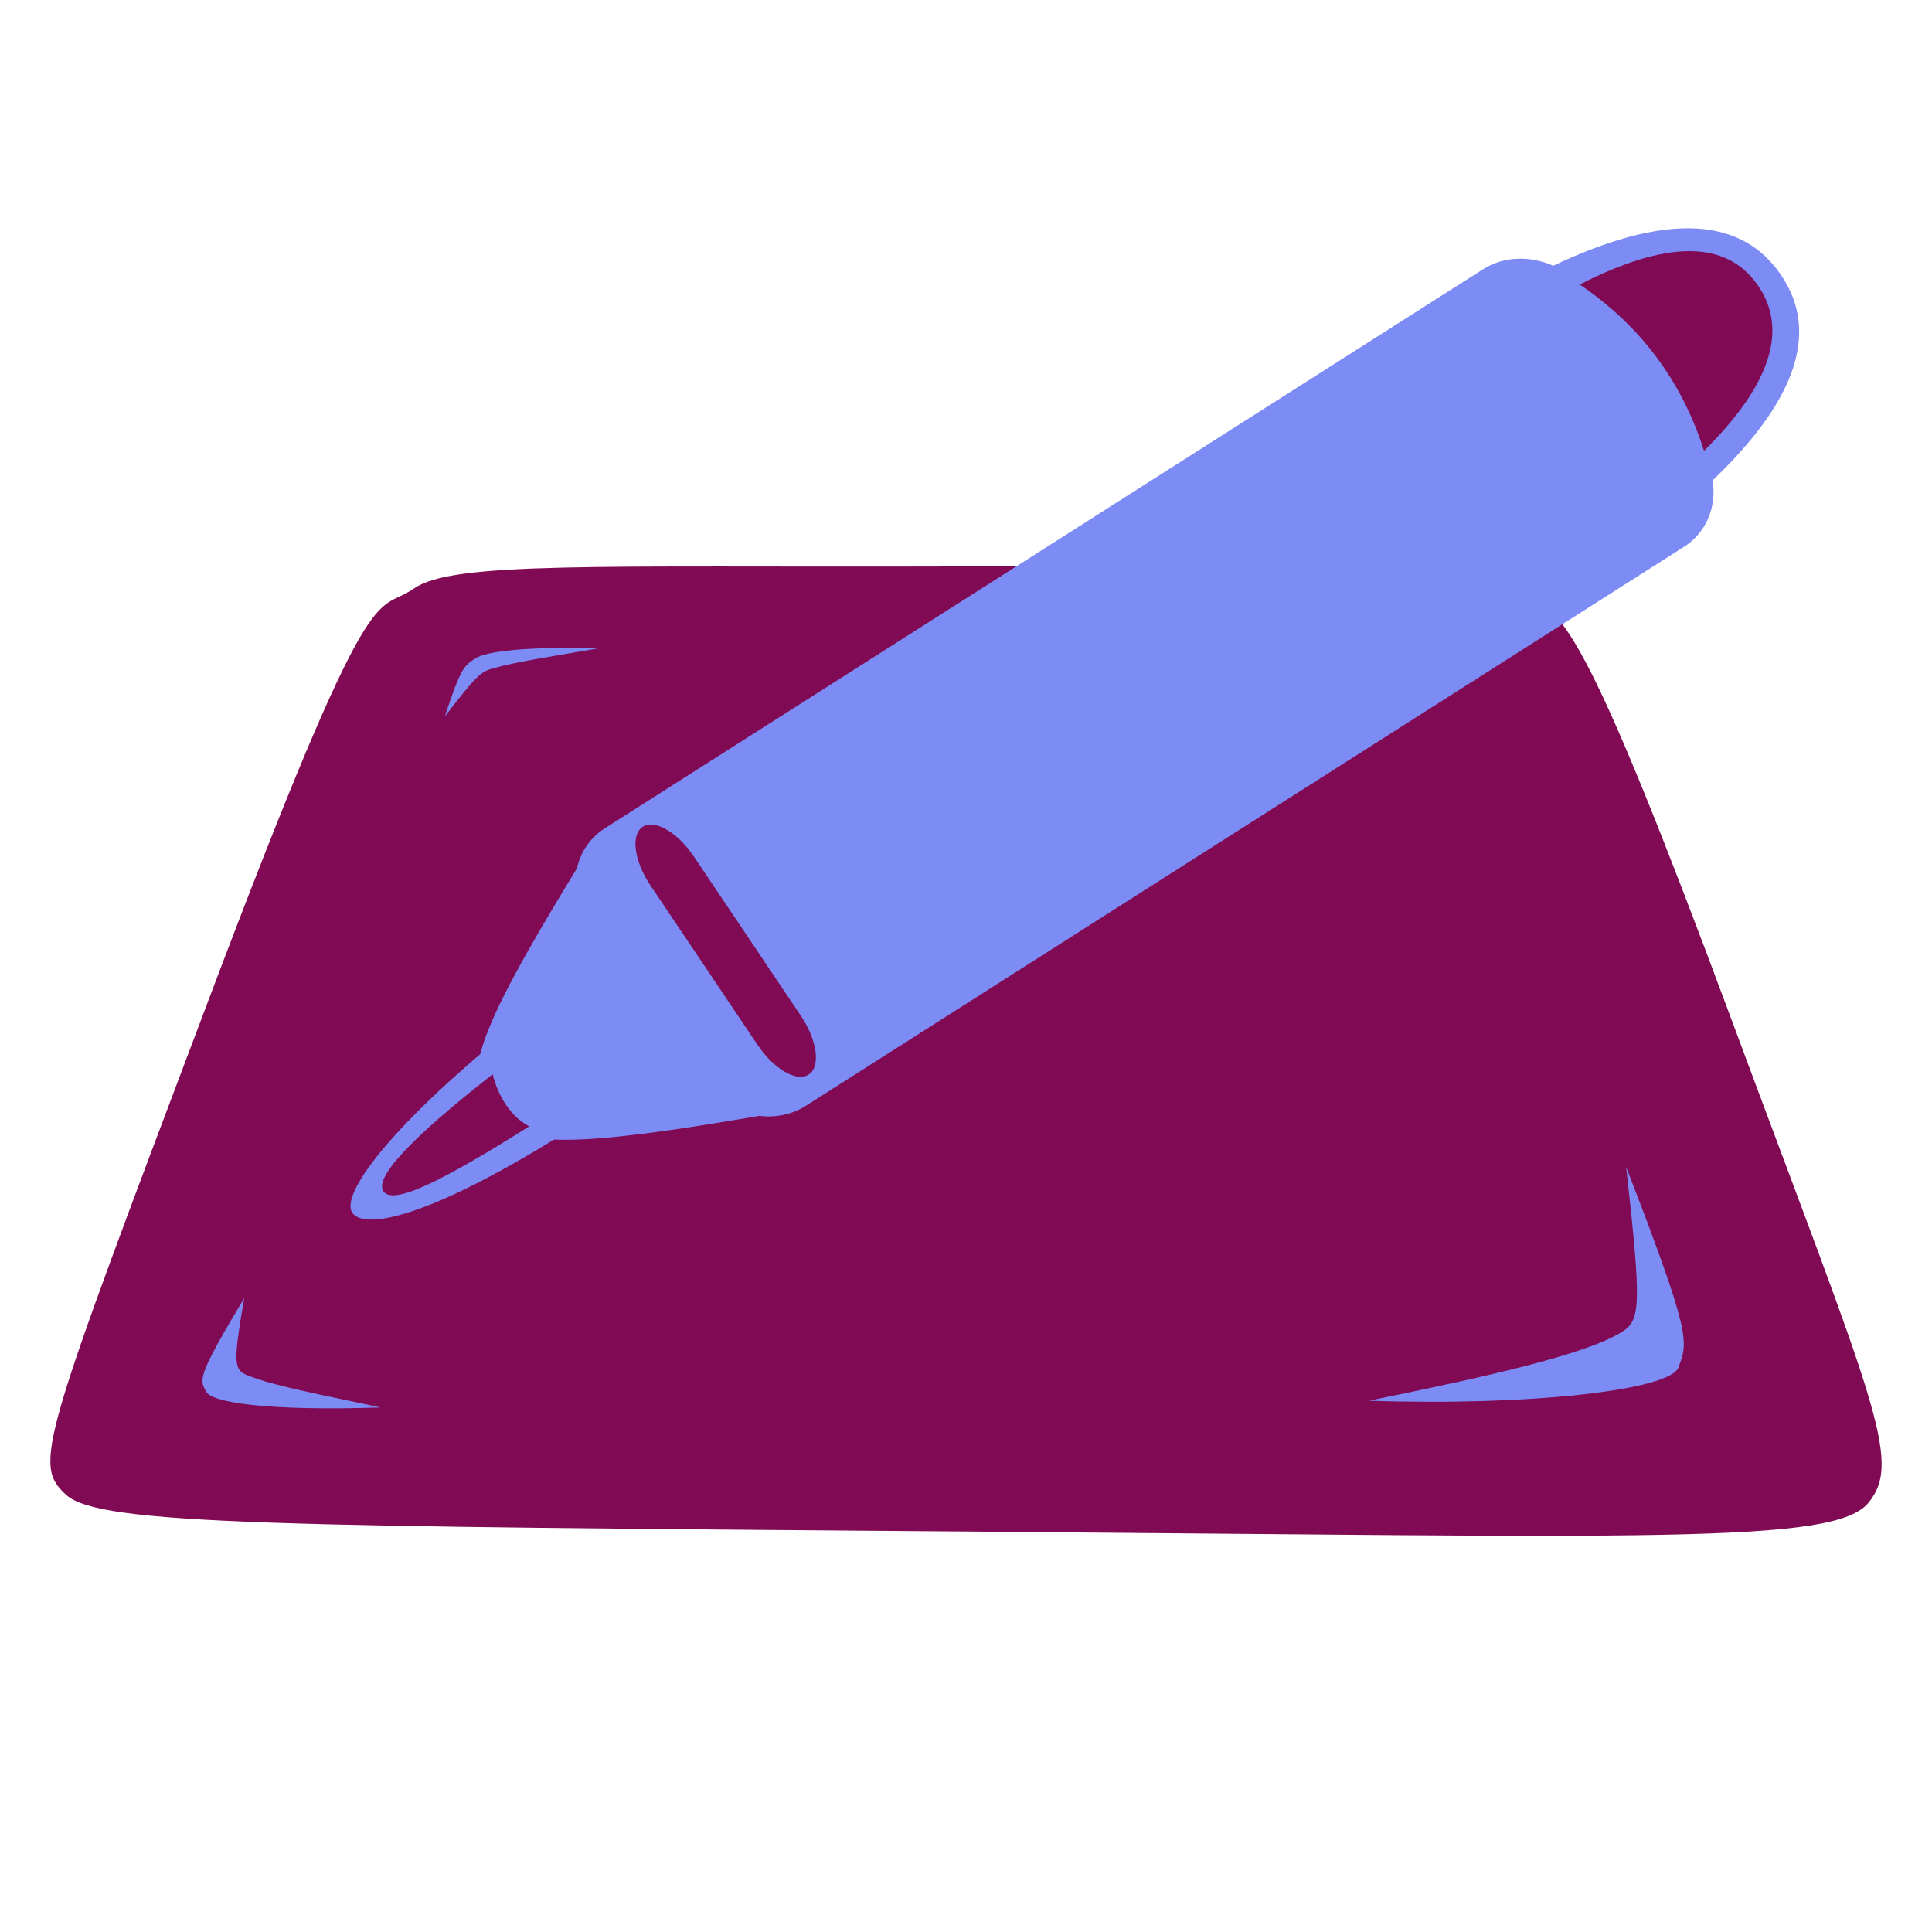
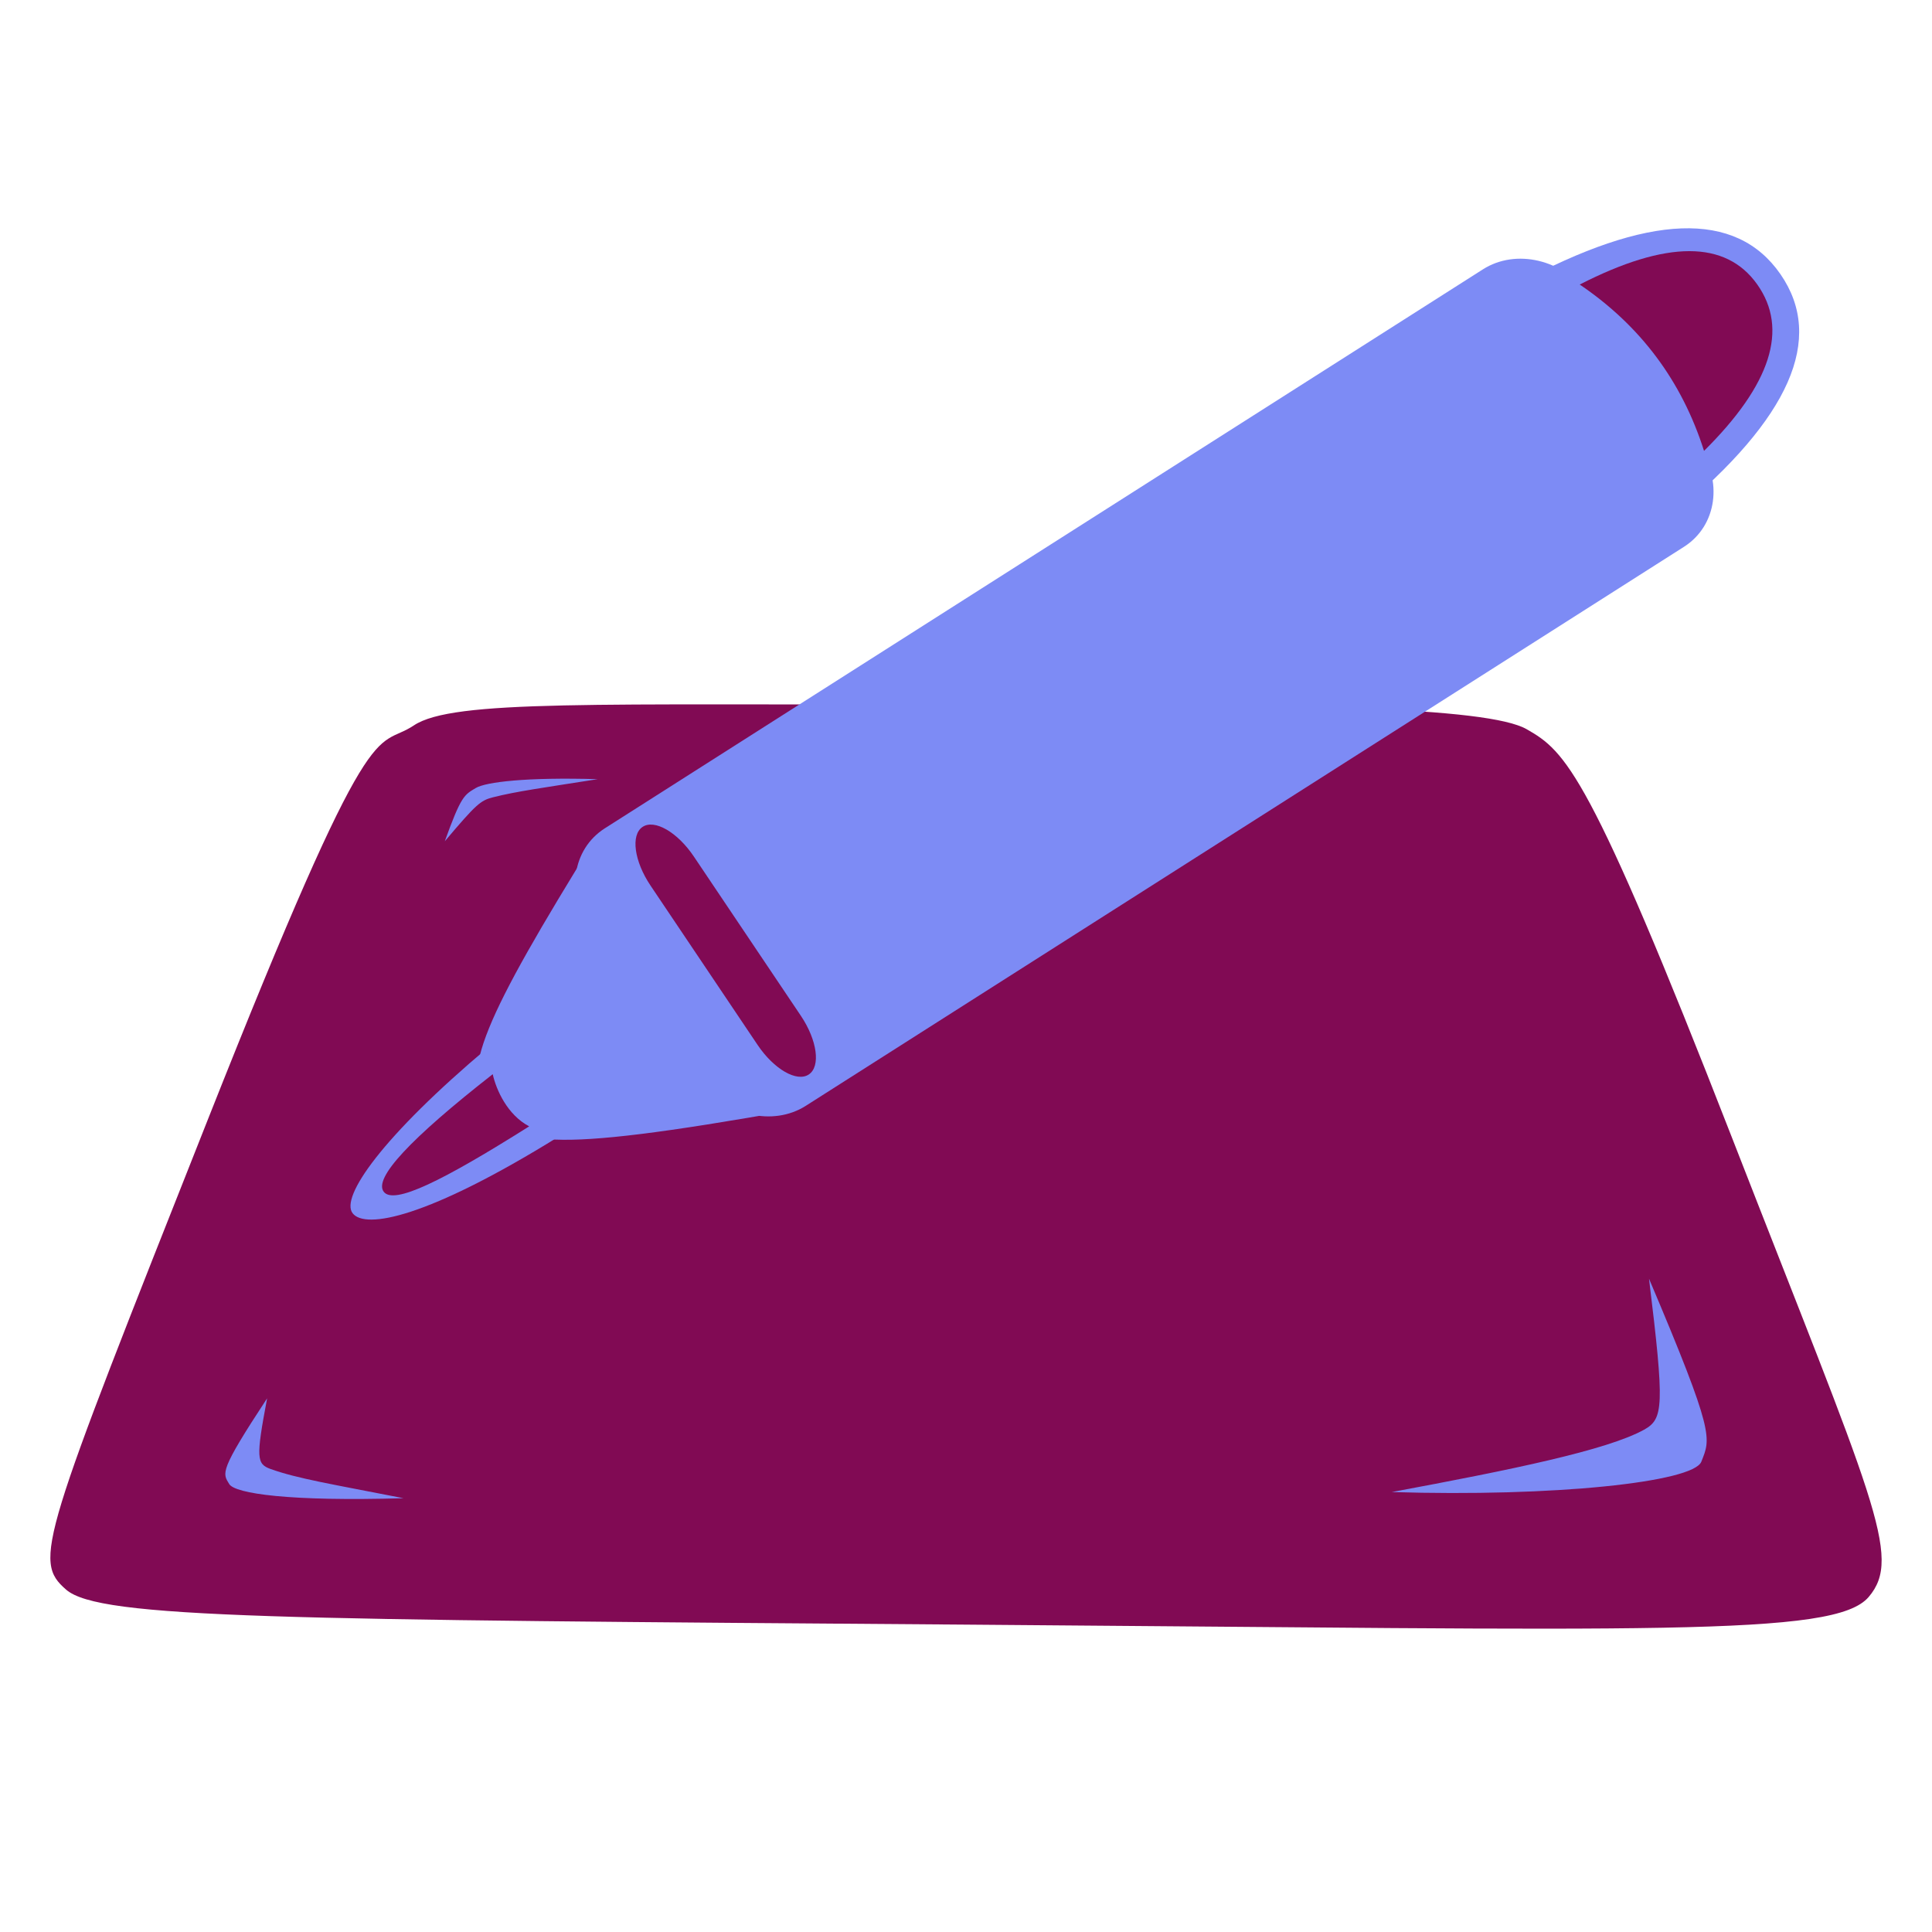
<svg xmlns="http://www.w3.org/2000/svg" width="360pt" height="360pt" viewBox="0 0 360 360">
  <defs />
-   <path id="shape0" transform="translate(9.383322, 105.5272)" fill="#810a54" fill-rule="evenodd" stroke="#000000" stroke-opacity="0" stroke-width="0" stroke-linecap="square" stroke-linejoin="bevel" d="M67.73 4.142C75.049 -0.973 101.754 0.214 167.273 0.027C232.793 -0.16 267.811 0.526 275.093 4.887C282.376 9.248 286.75 13.113 313.253 84.447C339.757 155.781 345.18 166.615 338.813 174.447C332.447 182.28 298.777 180.834 170.693 179.847C42.61 178.861 9.155 178.698 2.933 173.007C-3.288 167.317 -1.81 163.651 29.393 81.027C60.597 -1.596 60.411 9.258 67.73 4.142Z" />
-   <rect id="shape0" transform="matrix(0.7684349 1.061027 -1.131735 0.7204254 287.4624 43.09542)" fill="#7d8bf5" fill-rule="evenodd" width="48.736" height="164.25" rx="11.042" ry="9.839" />
+   <path id="shape0" transform="matrix(1 0 0 0.9125258 9.383459 131.22)" fill="#810a54" fill-rule="evenodd" stroke="#000000" stroke-opacity="0" stroke-width="0" stroke-linecap="square" stroke-linejoin="bevel" d="M67.73 4.329C75.049 -1.017 101.754 0.224 167.273 0.029C232.793 -0.167 267.811 0.55 275.093 5.107C282.376 9.665 286.75 13.704 313.253 88.25C339.757 162.796 345.18 174.118 338.813 182.303C332.447 190.489 298.777 188.978 170.693 187.946C42.61 186.916 9.155 186.746 2.933 180.798C-3.288 174.852 -1.81 171.021 29.393 84.676C60.597 -1.668 60.411 9.675 67.73 4.329Z" />
+   <rect id="shape01" transform="matrix(0.7684349 1.061027 -1.131735 0.7204254 287.4624 43.09542)" fill="#7d8bf5" fill-rule="evenodd" width="48.736" height="164.25" rx="11.042" ry="9.839" />
  <path id="shape1" transform="translate(88.85191, 156.15)" fill="#7d8bf5" fill-rule="evenodd" stroke="#000000" stroke-opacity="0" stroke-width="0" stroke-linecap="square" stroke-linejoin="bevel" d="M2.113 50.497C-3.394 44.08 1.386 33.535 22.131 0C39.634 23.195 51.457 40.997 58.941 50.67C10.943 59.217 7.619 56.915 2.113 50.497Z" />
  <path id="shape2" transform="matrix(0.9966494 0.0817918 -0.0817918 0.9966494 67.8823 193.2219)" fill="#7d8bf5" fill-rule="evenodd" d="M23.204 0C26.805 4.581 36.112 13.557 37.656 15.52C14.46 32.685 3.107 35.735 0.525 32.925C-2.057 30.116 4.79 18.272 23.204 0Z" />
  <path id="shape3" transform="translate(282.7742, 42.53671)" fill="#7d8bf5" fill-rule="evenodd" d="M0 10.357C24.384 -2.83 40.718 -3.424 49.002 8.575C57.286 20.575 50.753 35.424 29.401 53.123C27.789 43.62 17.989 29.364 0 10.357Z" />
  <rect id="shape4" transform="matrix(0.557734 0.8300197 -0.8300197 0.557734 123.7616 151.3756)" fill="#810a54" fill-rule="evenodd" width="55.565" height="9.72" rx="9.902" ry="4.86" />
  <path id="shape5" transform="translate(71.18915, 200.16)" fill="#810a54" fill-rule="evenodd" d="M0.302 21.888C-1.562 19.358 5.212 12.062 20.623 0C21.28 2.943 23.365 7.593 27.418 9.72C11.294 19.882 2.165 24.418 0.302 21.888Z" />
  <path id="shape6" transform="translate(294.3566, 46.79773)" fill="#810a54" fill-rule="evenodd" d="M0 6.223C16.203 -2.074 27.234 -2.074 33.093 6.223C38.951 14.521 35.642 24.852 23.165 37.216C19.035 24.212 11.313 13.881 0 6.223Z" />
-   <path id="shape7" transform="translate(37.7262, 241.8607)" fill="#7d8bf5" fill-rule="evenodd" d="M7.788 0C-1.166 14.946 -0.536 15.241 0.723 17.505C1.814 19.467 11.962 21.086 33.206 20.399C19.969 17.558 13.463 16.404 8.463 14.445C5.828 13.413 5.673 12.255 7.788 0Z" />
-   <path id="shape01" transform="matrix(1 0 0.9508915 -1 77.84637 133.5175)" fill="#7d8bf5" fill-rule="evenodd" d="M5.032 0C-0.753 9.293 -0.347 9.476 0.467 10.884C1.172 12.104 7.729 13.111 21.454 12.684C12.901 10.917 8.698 10.2 5.468 8.982C3.766 8.34 3.665 7.62 5.032 0Z" />
-   <path id="shape02" transform="matrix(-1 0 0 1 313.7525 217.44)" fill="#7d8bf5" fill-rule="evenodd" d="M10.743 0C-1.608 31.904 -0.74 32.533 0.997 37.367C2.502 41.555 28.484 44.581 58.68 43.56C36.41 39.023 18.571 35.017 11.674 30.835C8.04 28.632 7.825 26.16 10.743 0Z" />
+   <path id="shape7" transform="matrix(1 0 0 0.9125258 41.98684 260.5554)" fill="#7d8bf5" fill-rule="evenodd" d="M7.788 0C-1.166 14.946 -0.536 15.241 0.723 17.505C1.814 19.467 11.962 21.086 33.206 20.399C19.969 17.558 13.463 16.404 8.463 14.445C5.828 13.413 5.673 12.255 7.788 0Z" />
+   <path id="shape011" transform="matrix(1 0 0.9508915 -0.9125257 77.84651 156.7618)" fill="#7d8bf5" fill-rule="evenodd" d="M5.032 0C-0.753 9.293 -0.347 9.476 0.467 10.884C1.172 12.104 7.729 13.111 21.454 12.684C12.901 10.917 8.698 10.2 5.468 8.982C3.766 8.34 3.665 7.62 5.032 0Z" />
+   <path id="shape02" transform="matrix(-1 0 0 0.9125257 318.0132 238.2709)" fill="#7d8bf5" fill-rule="evenodd" d="M10.743 0C-1.608 31.904 -0.74 32.533 0.997 37.367C2.502 41.555 28.484 44.581 58.68 43.56C36.41 39.023 18.571 35.017 11.674 30.835C8.04 28.632 7.825 26.16 10.743 0Z" />
</svg>
